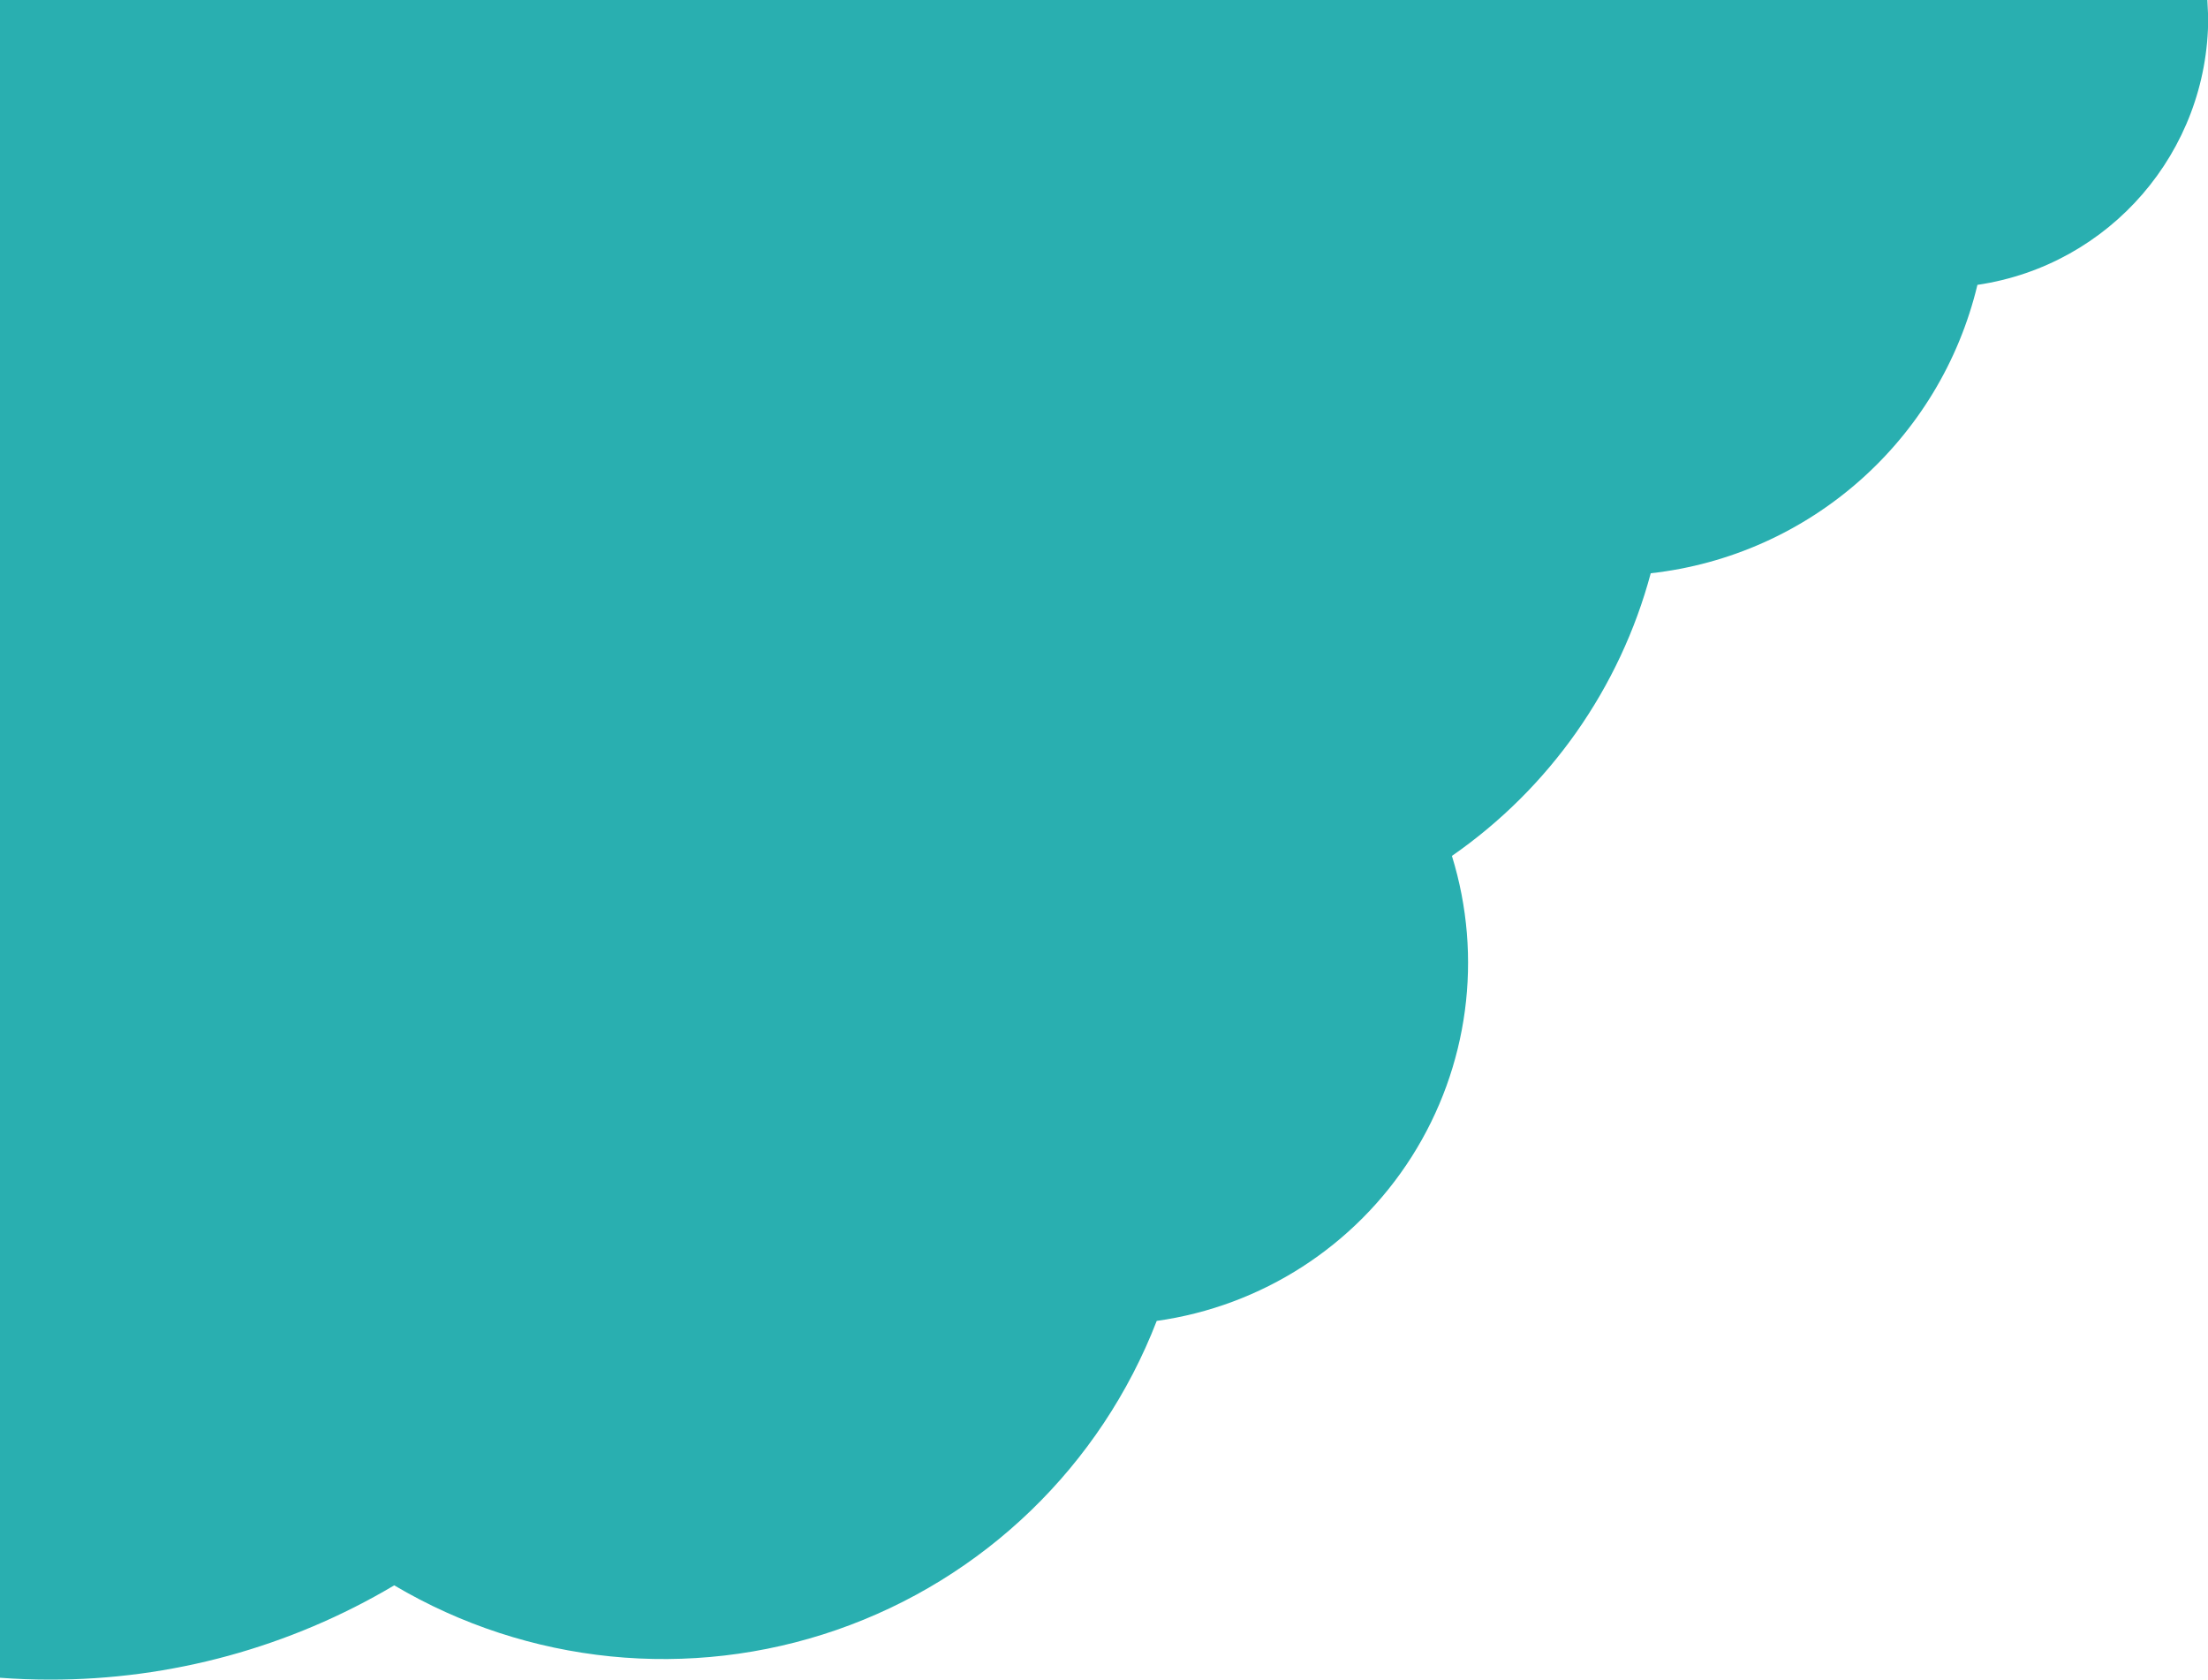
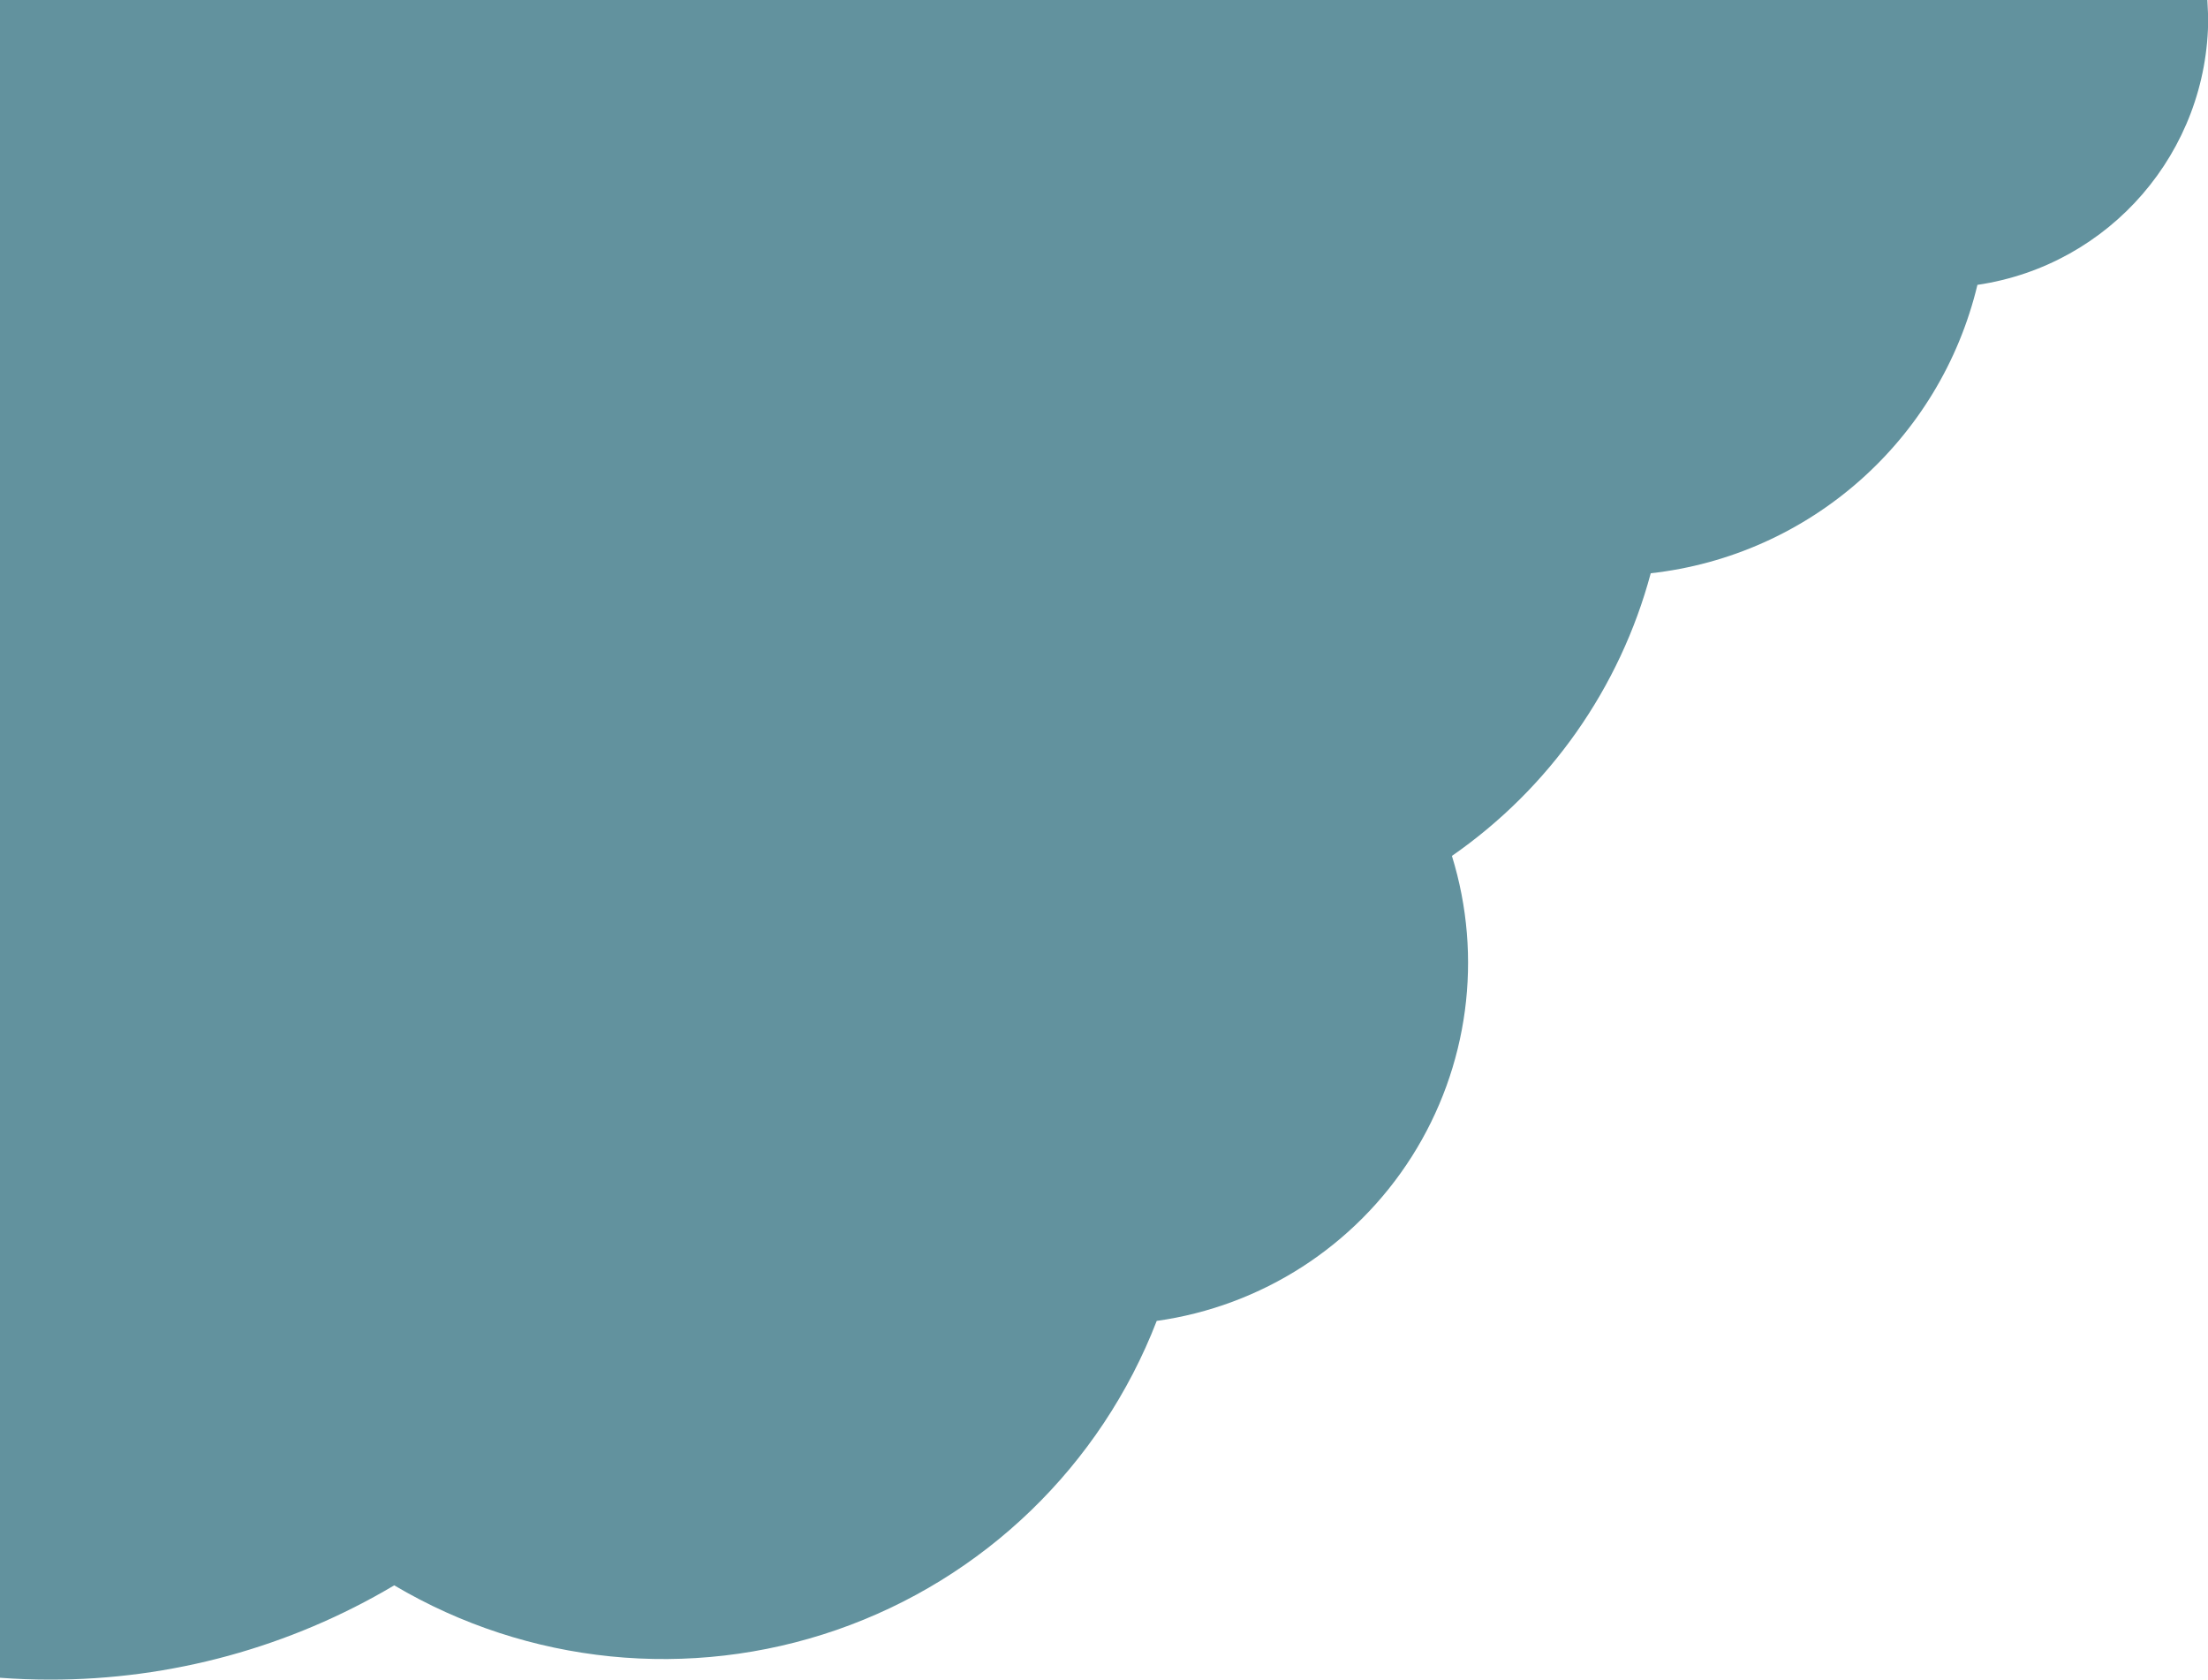
<svg xmlns="http://www.w3.org/2000/svg" viewBox="0 0 430.54 327.48">
  <defs>
-     <style>.cls-1{fill:#29afb0;}</style>
+     <style>.cls-1{fill:#62929E;}</style>
  </defs>
  <path class="cls-1" d="M430.42,0H0V327.12c3.21.24,6.46.36,9.73.36A131.1,131.1,0,0,0,76.87,309.1a103.11,103.11,0,0,0,148.68-51.56,70.5,70.5,0,0,0,57.56-90.66,98,98,0,0,0,38.77-55.11,73.91,73.91,0,0,0,63.7-56.23,52.68,52.68,0,0,0,45-52.1C430.54,2.28,430.49,1.14,430.42,0Z" />
</svg>
